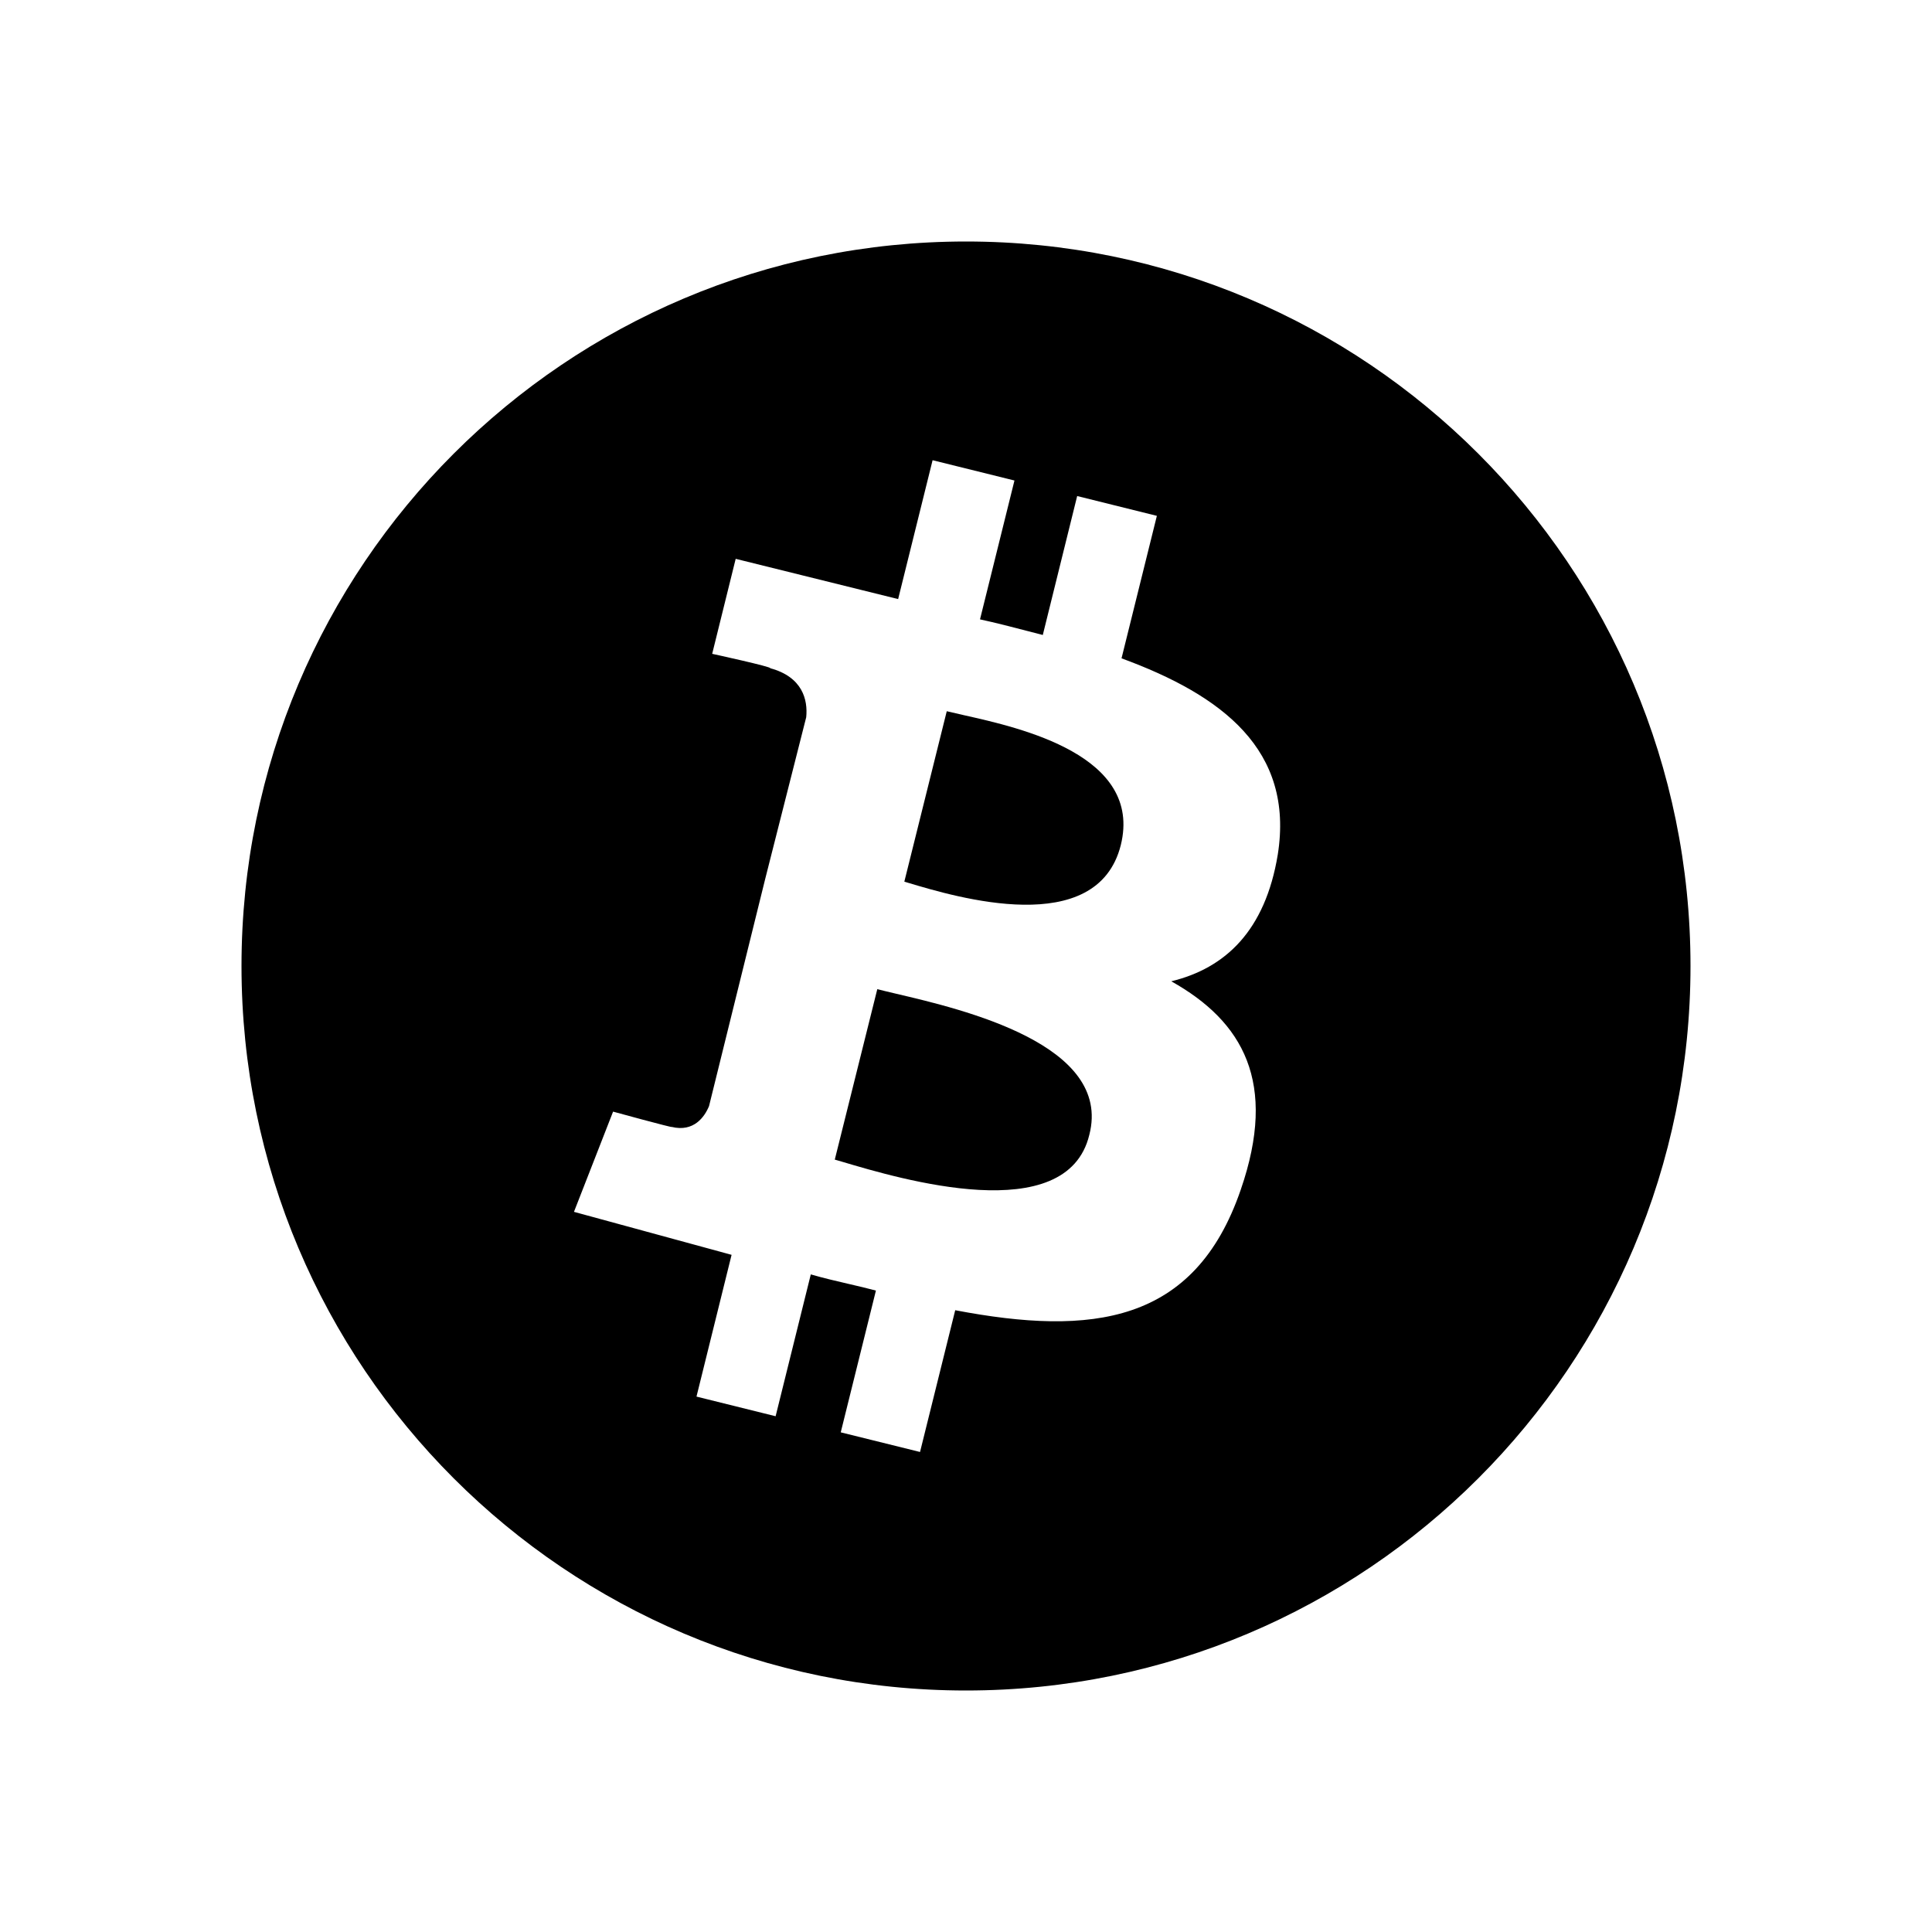
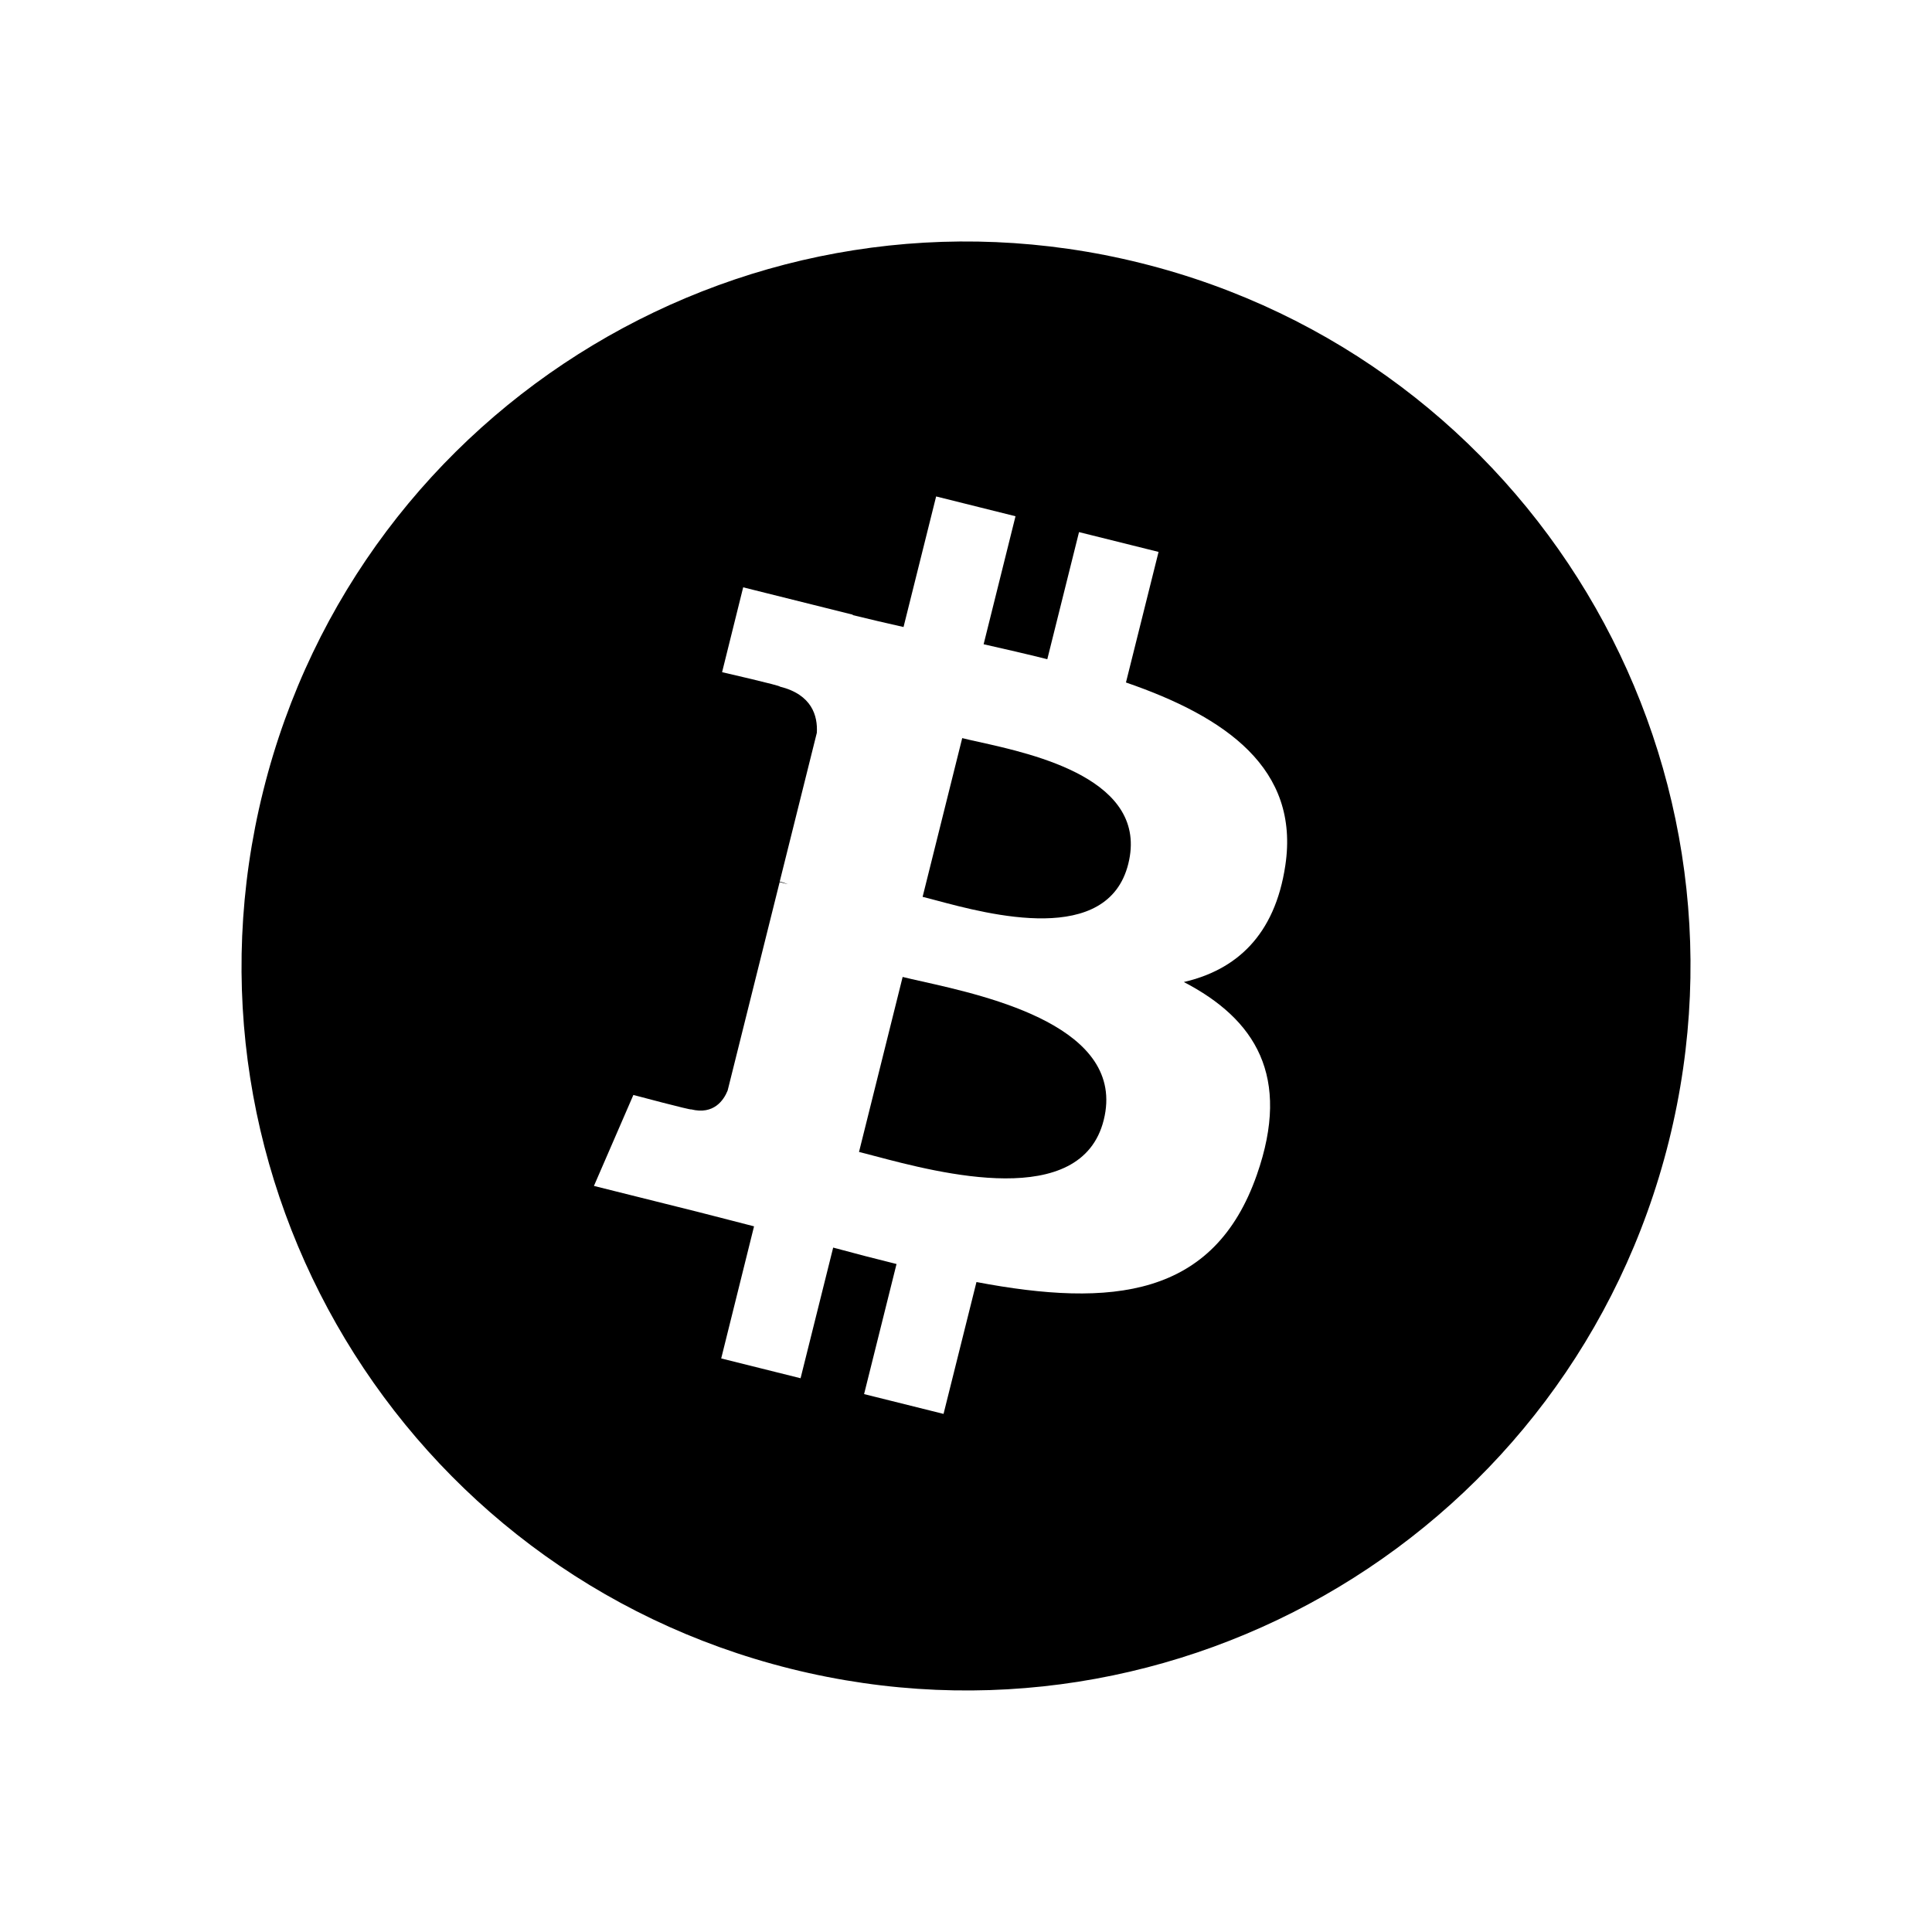
<svg xmlns="http://www.w3.org/2000/svg" width="24" height="24" viewBox="0 0 24 24" fill="none">
-   <path d="M11.283 10.967L11.234 10.952L11.761 8.835C11.818 8.849 11.89 8.865 11.973 8.884C12.679 9.042 14.198 9.383 13.923 10.498C13.628 11.671 11.874 11.144 11.283 10.967Z" fill="black" />
-   <path d="M10.37 14.405L10.456 14.43C11.184 14.647 13.252 15.261 13.532 14.097C13.821 12.976 11.962 12.539 11.13 12.344C11.039 12.322 10.96 12.304 10.898 12.288L10.37 14.405Z" fill="black" />
-   <path fill-rule="evenodd" clip-rule="evenodd" d="M12 21C16.971 21 21 16.971 21 12C21 7.029 16.971 3 12 3C7.029 3 3 7.029 3 12C3 16.971 7.029 21 12 21ZM15.873 10.616C16.079 9.314 15.18 8.636 13.932 8.178L14.371 6.408L13.381 6.162L12.954 7.888C12.889 7.871 12.825 7.854 12.761 7.838C12.565 7.787 12.372 7.737 12.174 7.694L12.602 5.969L11.585 5.717L11.157 7.442L9.139 6.942L8.847 8.122C8.847 8.122 9.596 8.285 9.568 8.301C9.969 8.409 10.037 8.693 10.015 8.91L9.506 10.917L8.808 13.74C8.753 13.874 8.619 14.066 8.344 13.999C8.356 14.012 7.616 13.809 7.616 13.809L7.13 15.054L9.088 15.588L8.652 17.349L9.635 17.593L10.072 15.831C10.23 15.877 10.39 15.914 10.545 15.95C10.661 15.977 10.774 16.003 10.881 16.032L10.444 17.793L11.429 18.037L11.866 16.276C13.561 16.599 14.841 16.448 15.413 14.779C15.873 13.448 15.443 12.69 14.55 12.19C15.221 12.027 15.717 11.563 15.873 10.616Z" fill="black" />
+   <path d="M10.864 14.36C11.67 14.573 13.431 15.038 13.711 13.913C13.998 12.762 12.289 12.379 11.456 12.192C11.363 12.171 11.28 12.153 11.213 12.136L10.671 14.31C10.726 14.323 10.791 14.341 10.864 14.36Z" fill="black" />
+   <path d="M11.623 11.183C12.295 11.363 13.761 11.754 14.016 10.731C14.277 9.685 12.852 9.37 12.157 9.216C12.079 9.199 12.009 9.183 11.953 9.169L11.461 11.141C11.508 11.152 11.562 11.167 11.623 11.183Z" fill="black" />
+   <path fill-rule="evenodd" clip-rule="evenodd" d="M9.822 20.73C14.645 21.933 19.528 18.998 20.731 14.177C21.933 9.355 18.998 4.471 14.176 3.269C9.355 2.067 4.471 5.002 3.27 9.824C2.067 14.645 5.002 19.528 9.822 20.73ZM13.987 8.478C15.234 8.907 16.146 9.551 15.967 10.749C15.837 11.625 15.351 12.05 14.706 12.199C15.592 12.66 16.043 13.367 15.613 14.594C15.081 16.116 13.814 16.245 12.13 15.926L11.721 17.564L10.734 17.318L11.137 15.702C10.881 15.639 10.62 15.571 10.35 15.498L9.945 17.121L8.959 16.875L9.367 15.234C9.282 15.213 9.197 15.19 9.111 15.168C8.963 15.13 8.814 15.091 8.663 15.053L7.378 14.732L7.868 13.602C7.868 13.602 8.596 13.796 8.586 13.781C8.866 13.851 8.99 13.668 9.039 13.547L9.685 10.958C9.714 10.965 9.742 10.972 9.769 10.979C9.776 10.981 9.782 10.982 9.789 10.984C9.749 10.968 9.714 10.958 9.686 10.951L10.147 9.103C10.159 8.893 10.087 8.628 9.687 8.529C9.702 8.518 8.97 8.35 8.97 8.35L9.232 7.296L10.594 7.636L10.593 7.641C10.798 7.692 11.009 7.74 11.224 7.789L11.629 6.167L12.615 6.413L12.219 8.003C12.484 8.063 12.751 8.124 13.01 8.189L13.404 6.61L14.392 6.856L13.987 8.478Z" fill="black" />
</svg>
